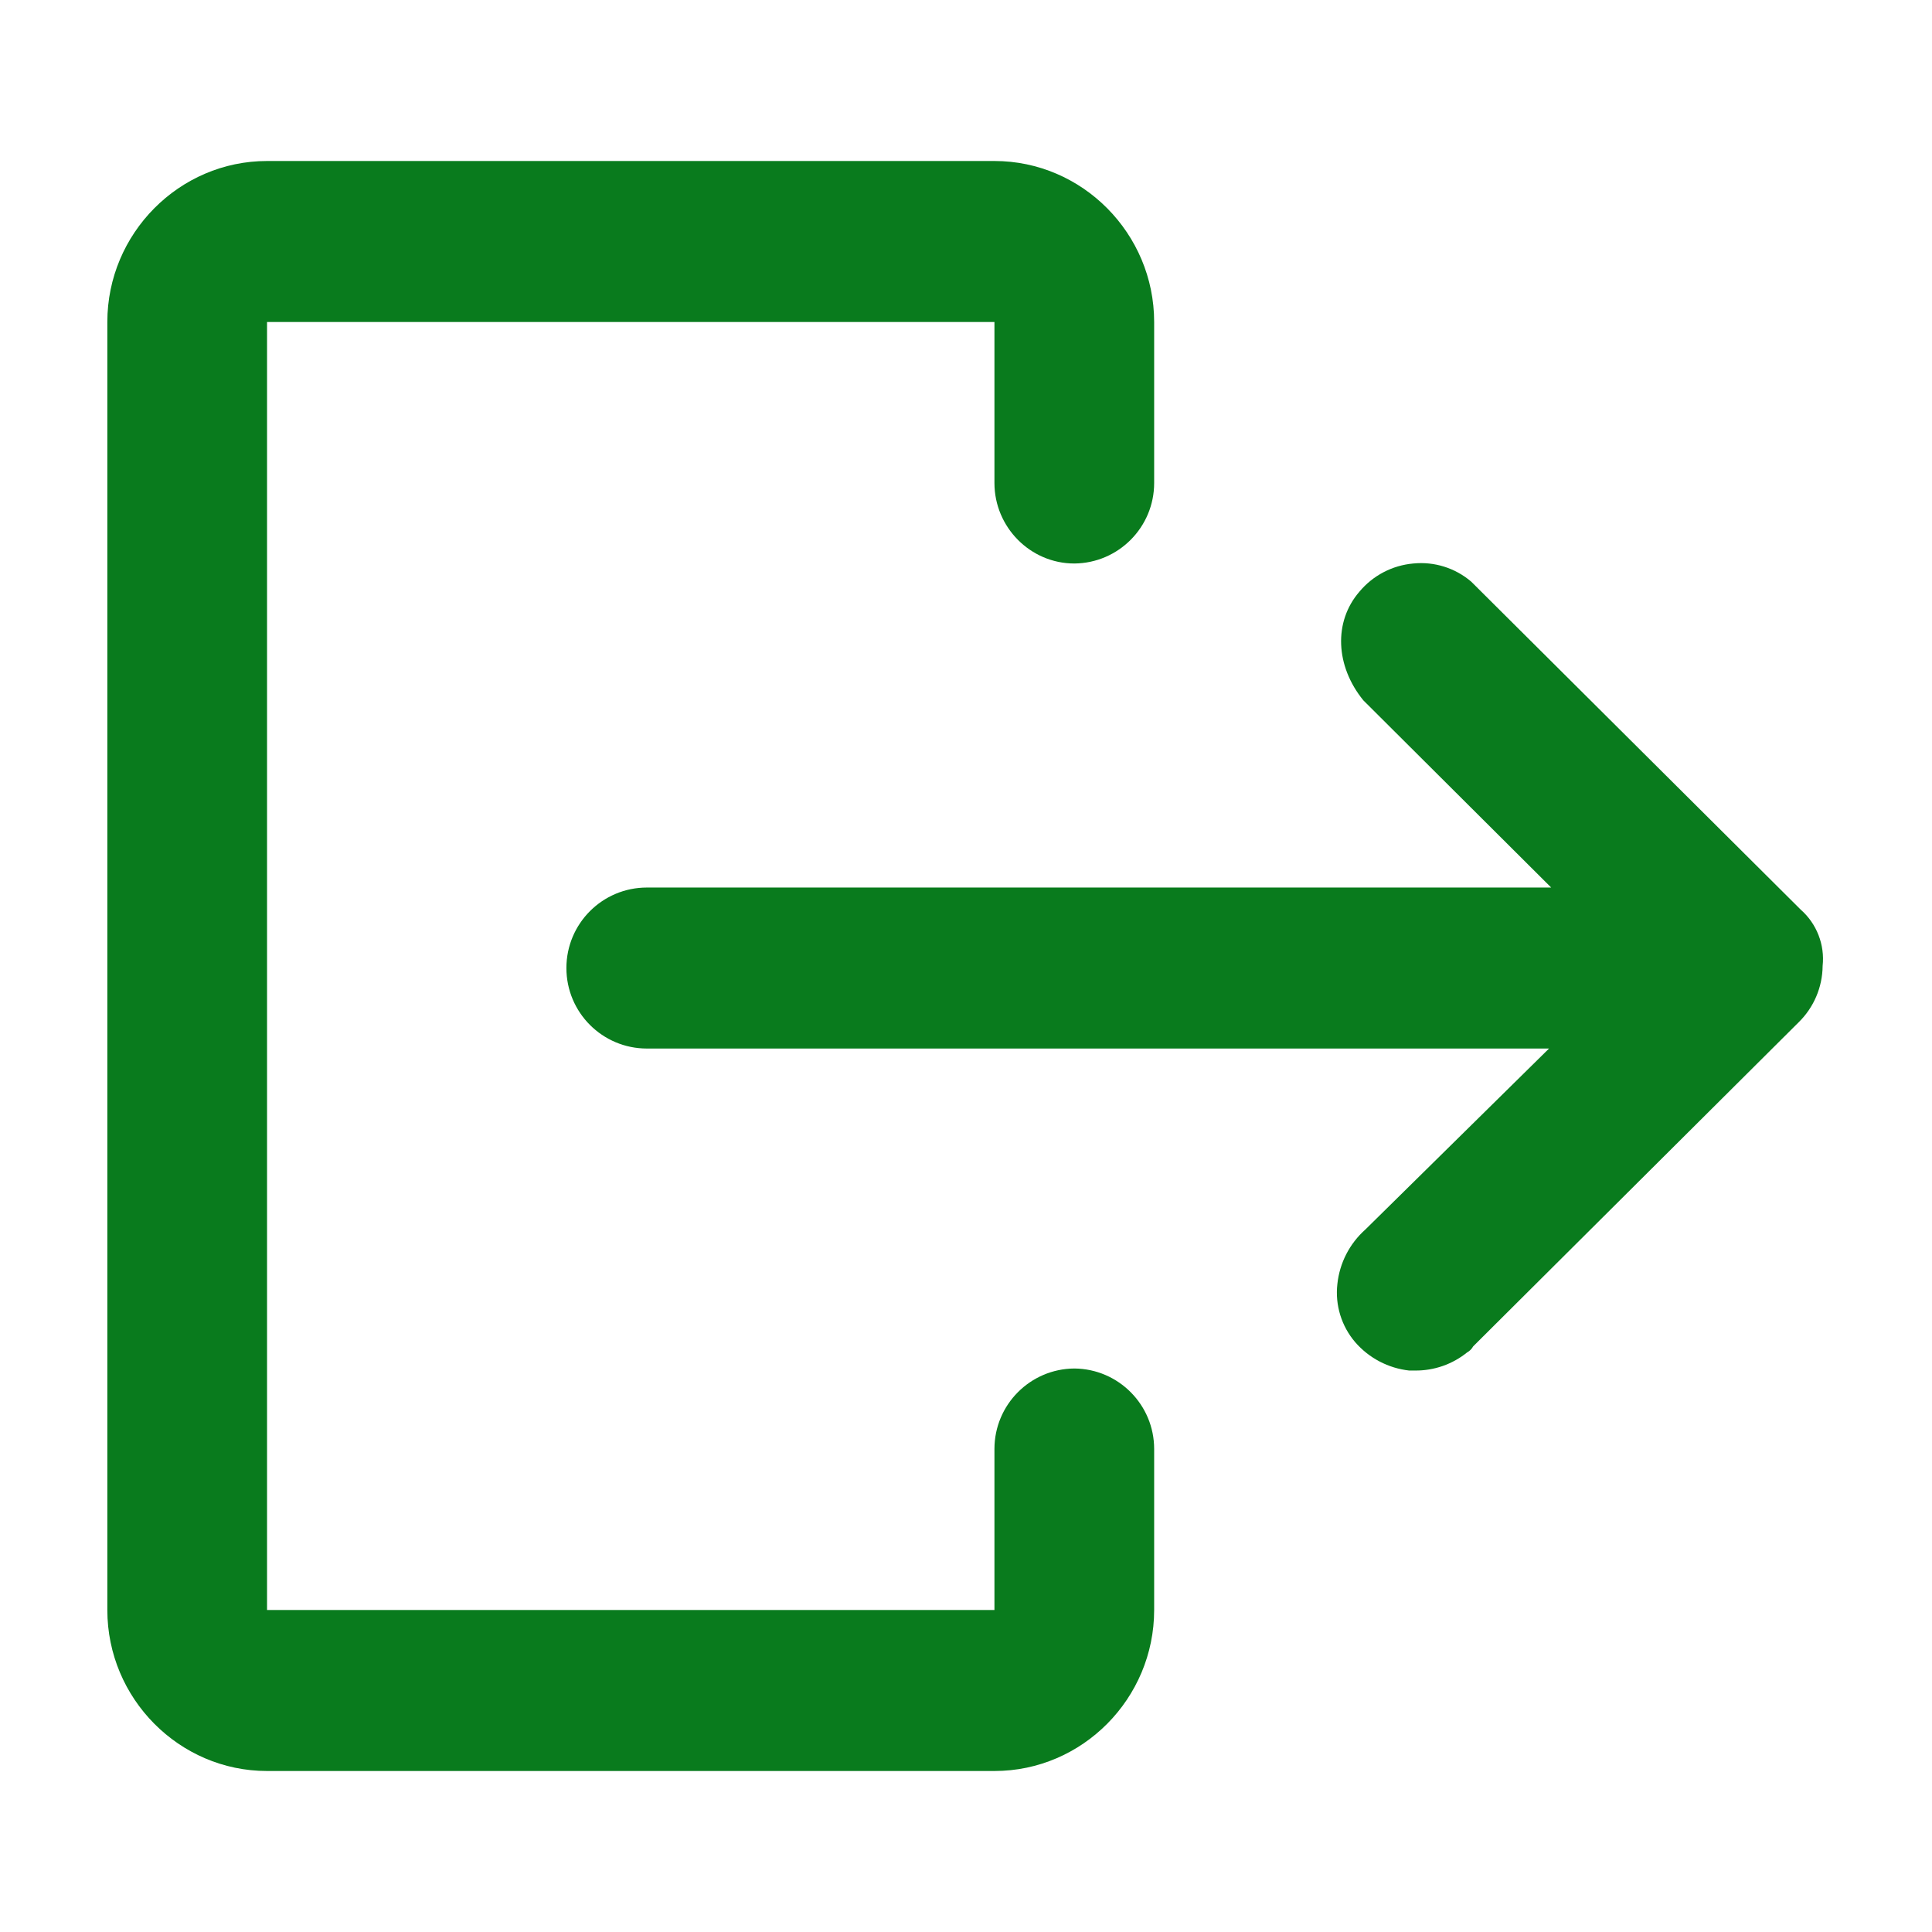
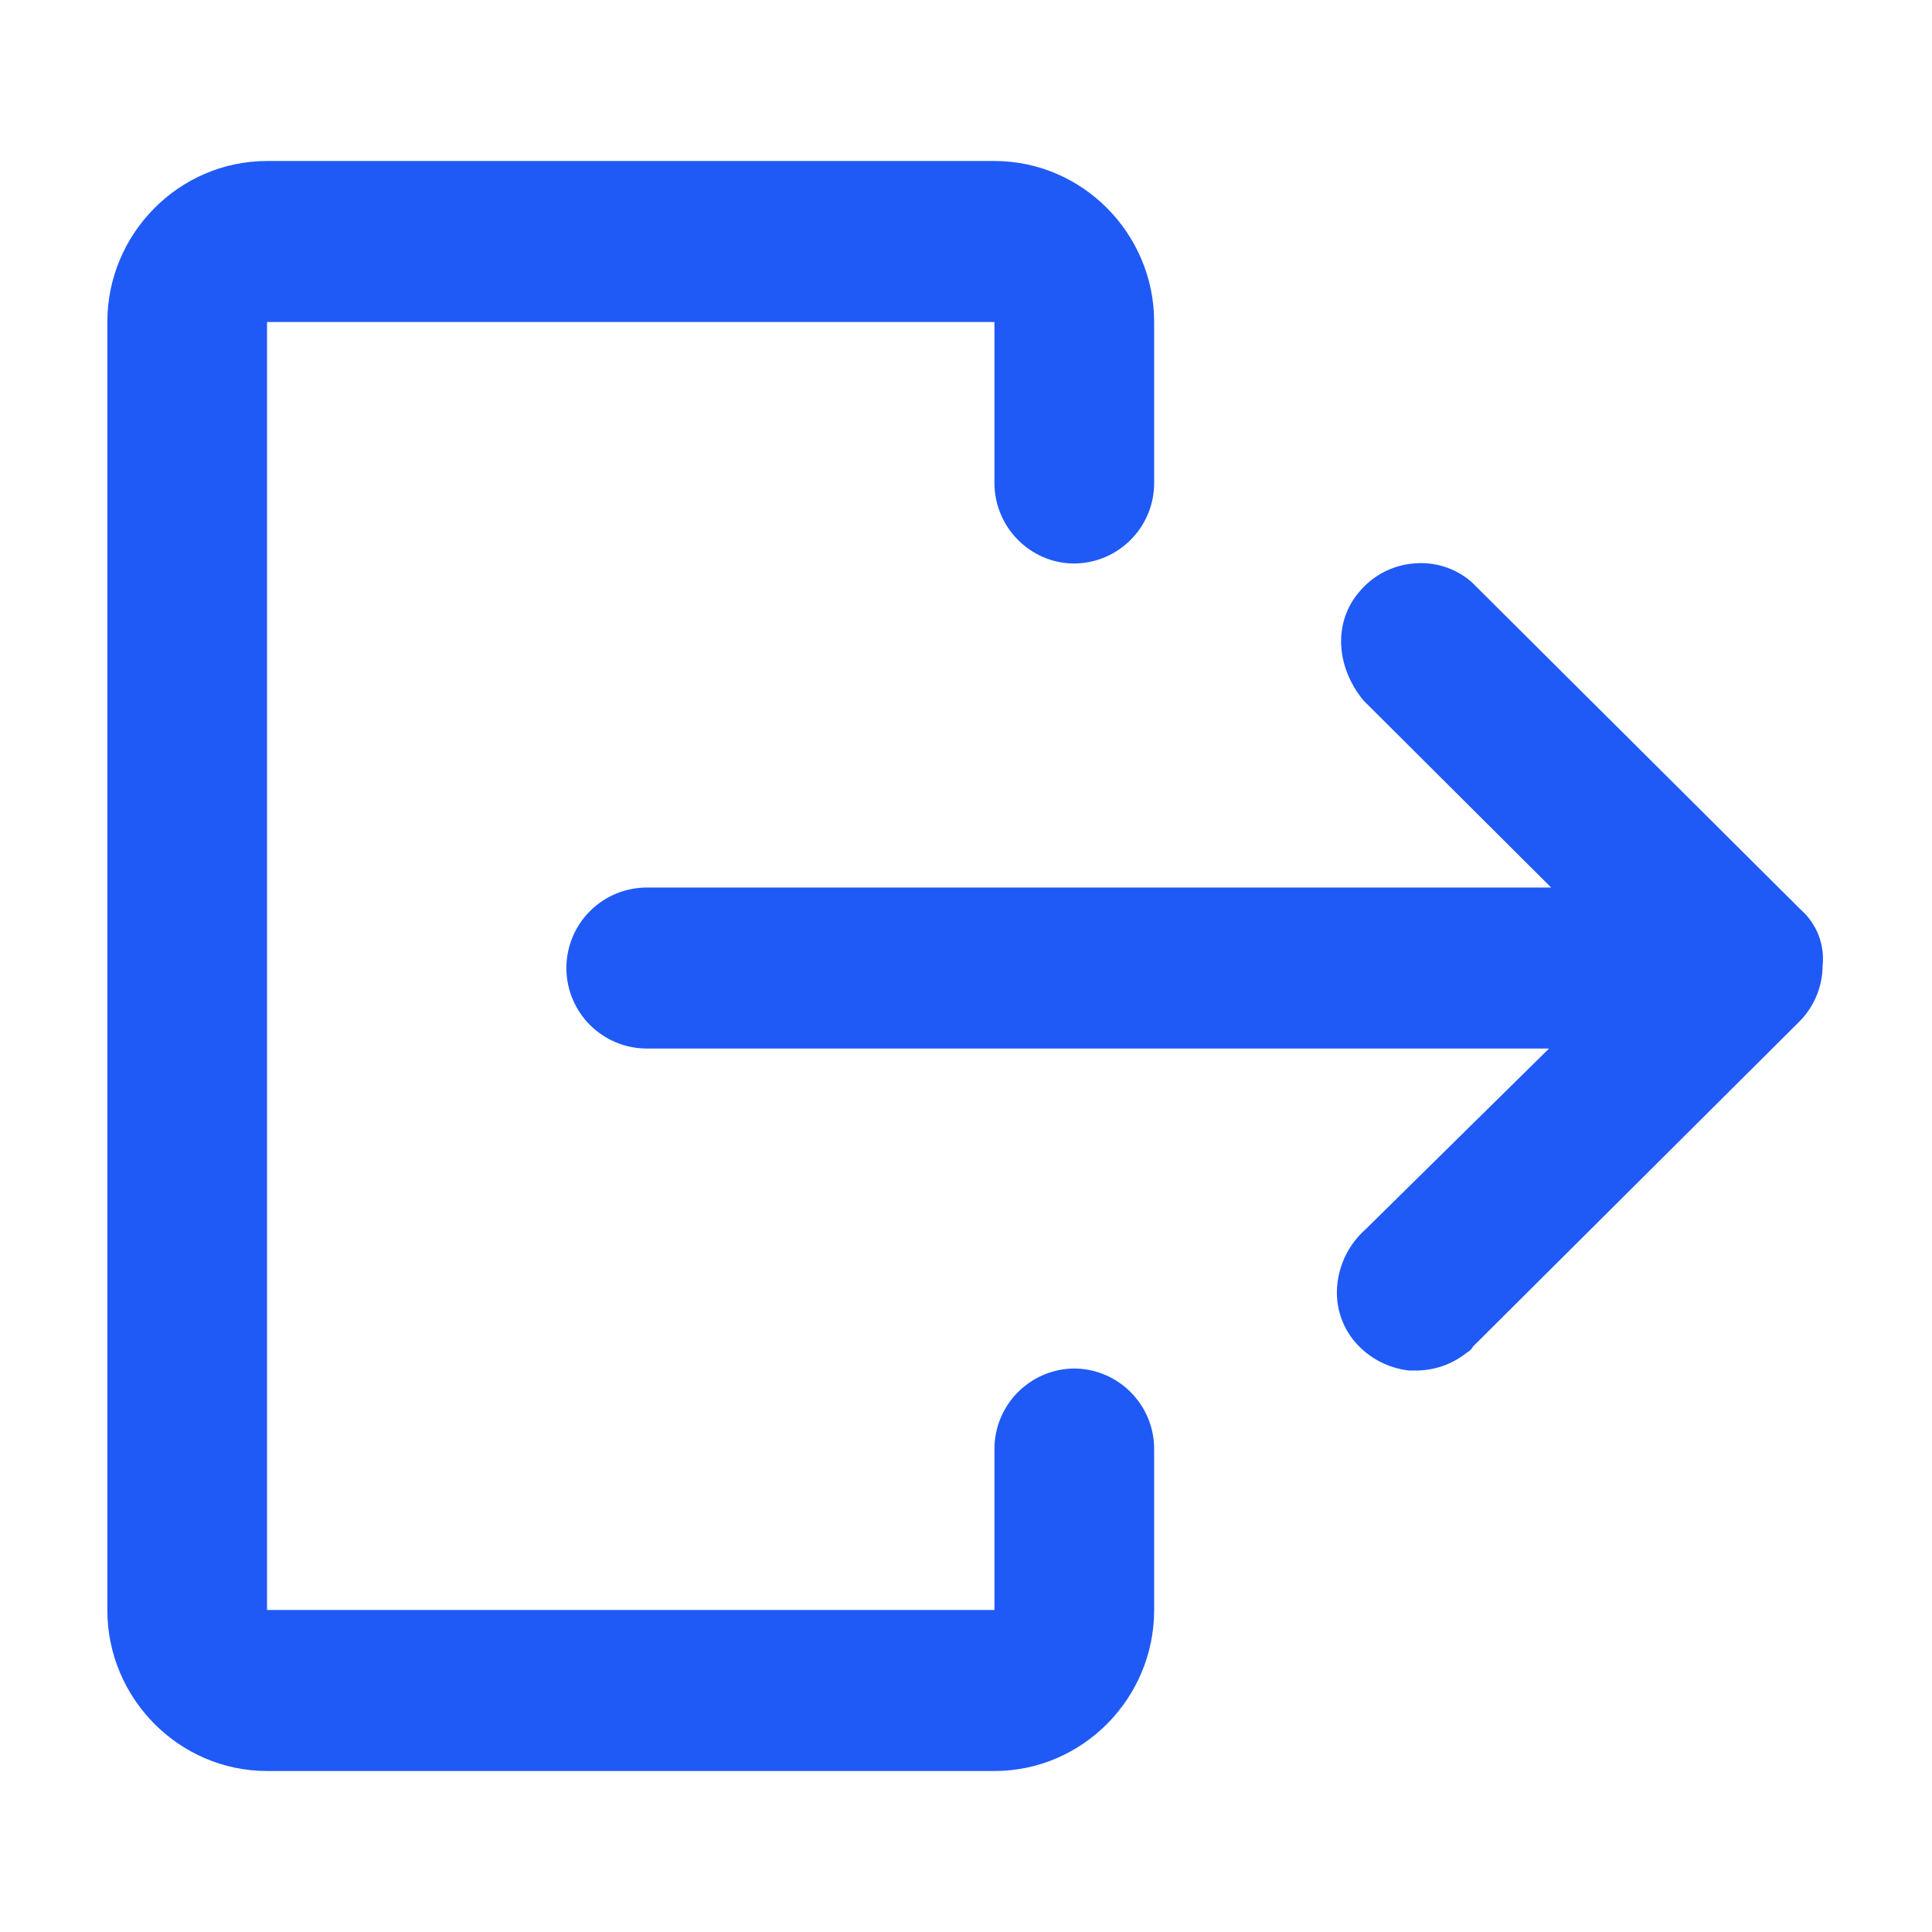
<svg xmlns="http://www.w3.org/2000/svg" width="18" height="18" viewBox="0 0 18 18">
  <g fill="none" fill-rule="evenodd">
    <path fill="none" d="M0 0h18v18H0z" />
-     <path fill="#097B1D" d="M10.01 12.75a.75.75 0 0 0-.745.75V15H2.488V3h6.777v1.5c0 .412.335.75.744.75a.75.75 0 0 0 .744-.75V3c0-.825-.67-1.5-1.488-1.5H2.488C1.67 1.5 1 2.175 1 3v12c0 .825.67 1.5 1.488 1.5h6.777c.819 0 1.488-.675 1.488-1.5v-1.5a.75.75 0 0 0-.744-.75z" />
-     <path fill="#097B1D" d="M16.777 8.475l-3.07-3.056a.72.72 0 0 0-.54-.169.738.738 0 0 0-.502.263c-.242.28-.223.693.037 1.012l1.75 1.744H6.027a.75.75 0 0 0 0 1.5h8.405l-1.712 1.687a.79.79 0 0 0-.26.507.71.71 0 0 0 .167.543.78.78 0 0 0 .502.263h.056a.76.76 0 0 0 .484-.169.14.14 0 0 0 .056-.056l3.032-3.019A.743.743 0 0 0 16.981 9a.612.612 0 0 0-.204-.525z" />
+     <path fill="#1F5AF6" d="M10.01 12.75a.75.75 0 0 0-.745.75V15H2.488V3h6.777v1.5c0 .412.335.75.744.75a.75.75 0 0 0 .744-.75V3c0-.825-.67-1.5-1.488-1.5H2.488C1.67 1.5 1 2.175 1 3v12c0 .825.67 1.5 1.488 1.5h6.777c.819 0 1.488-.675 1.488-1.5v-1.5a.75.75 0 0 0-.744-.75z" />
+     <path fill="#1F5AF6" d="M16.777 8.475l-3.07-3.056a.72.72 0 0 0-.54-.169.738.738 0 0 0-.502.263c-.242.28-.223.693.037 1.012l1.75 1.744H6.027a.75.75 0 0 0 0 1.5h8.405l-1.712 1.687a.79.79 0 0 0-.26.507.71.71 0 0 0 .167.543.78.78 0 0 0 .502.263h.056a.76.76 0 0 0 .484-.169.14.14 0 0 0 .056-.056l3.032-3.019A.743.743 0 0 0 16.981 9a.612.612 0 0 0-.204-.525z" />
  </g>
</svg>
